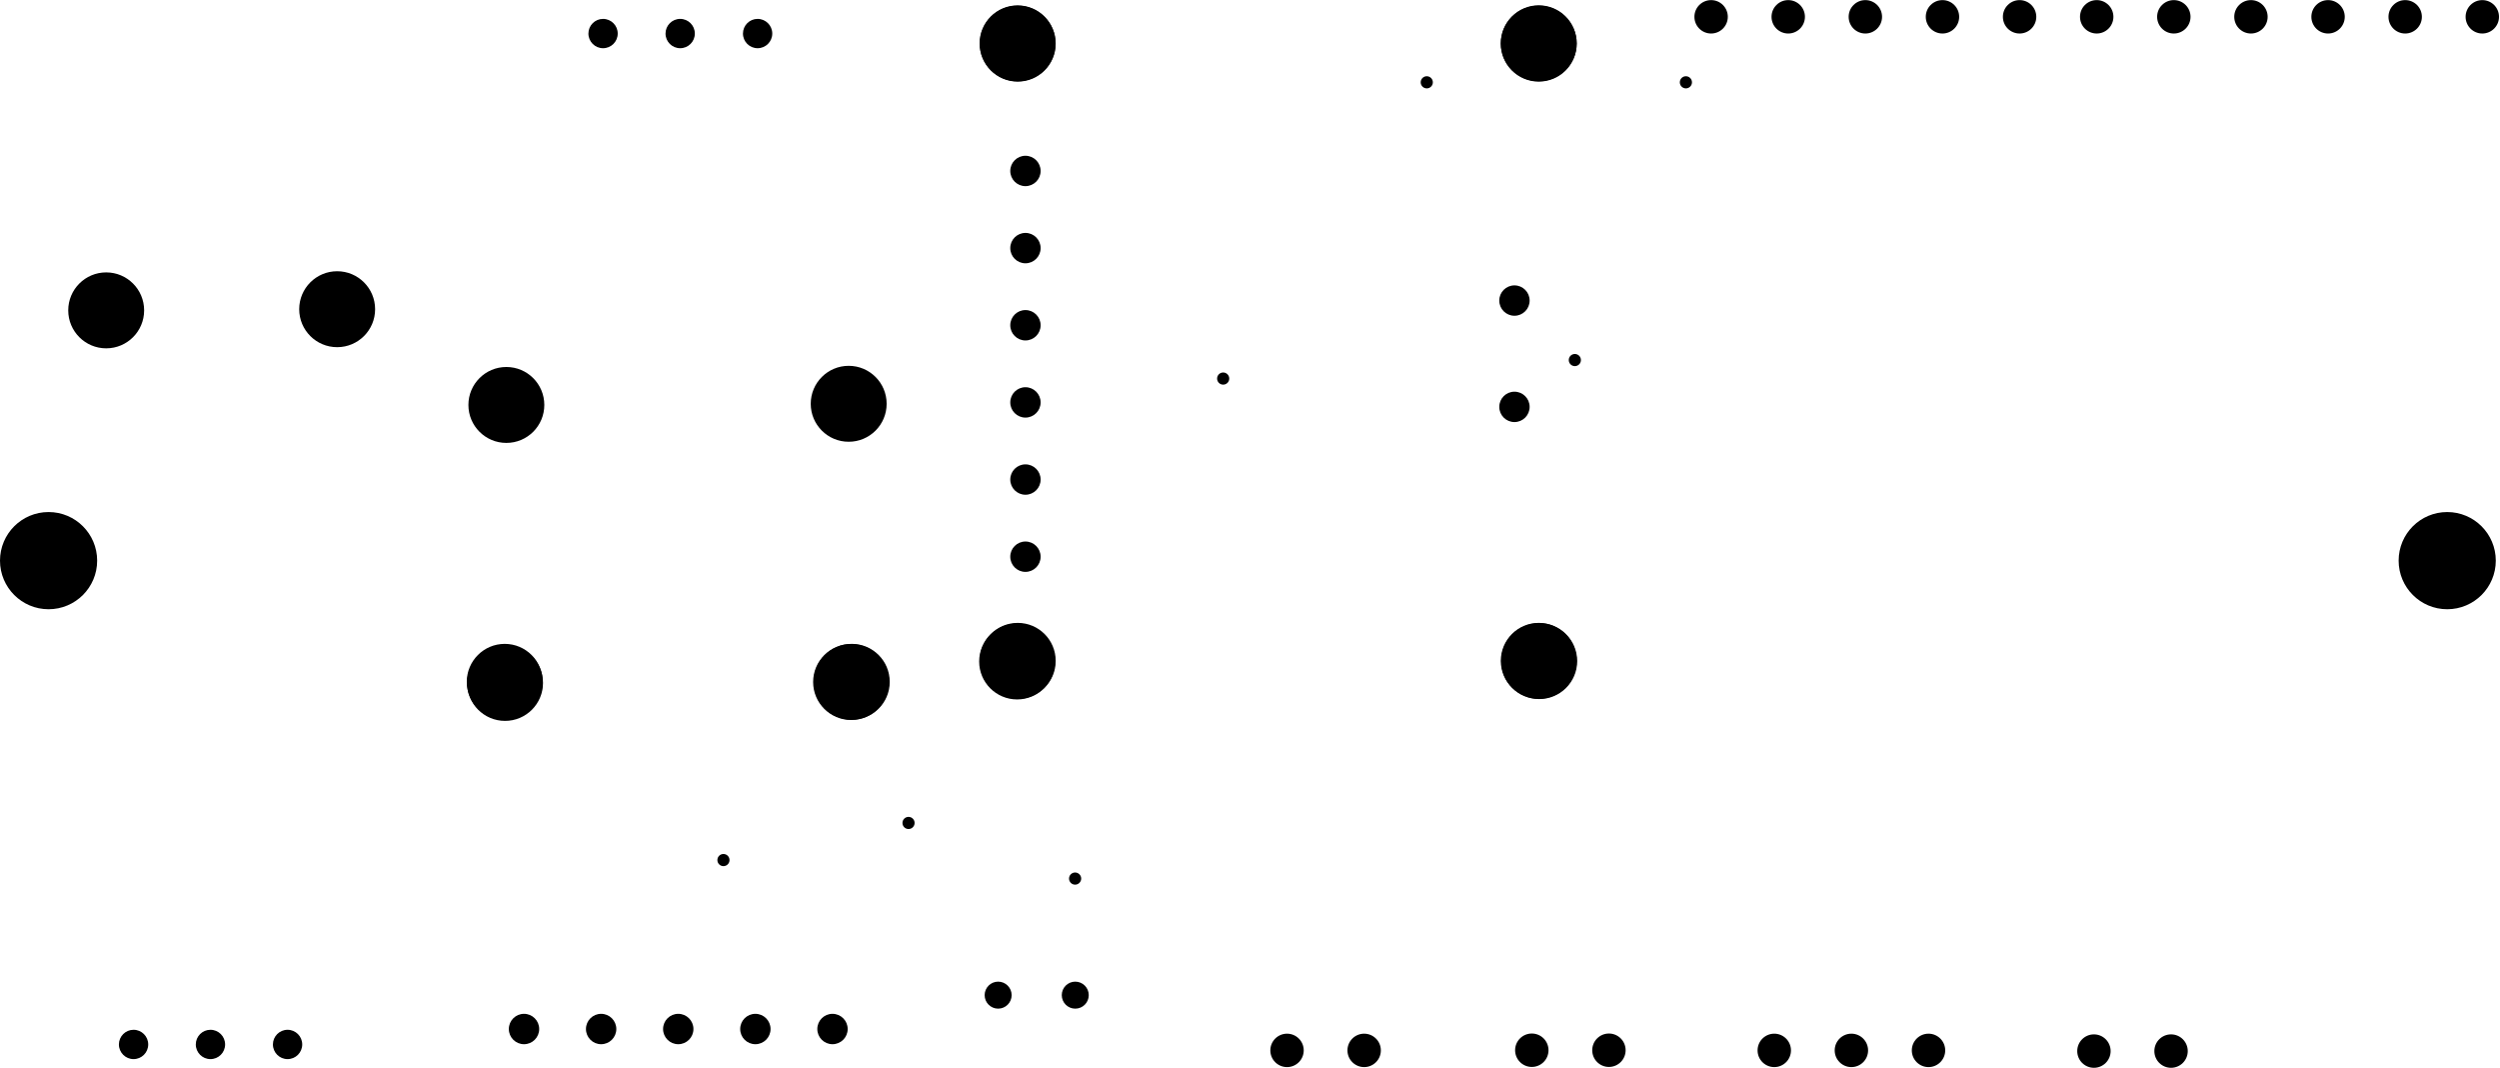
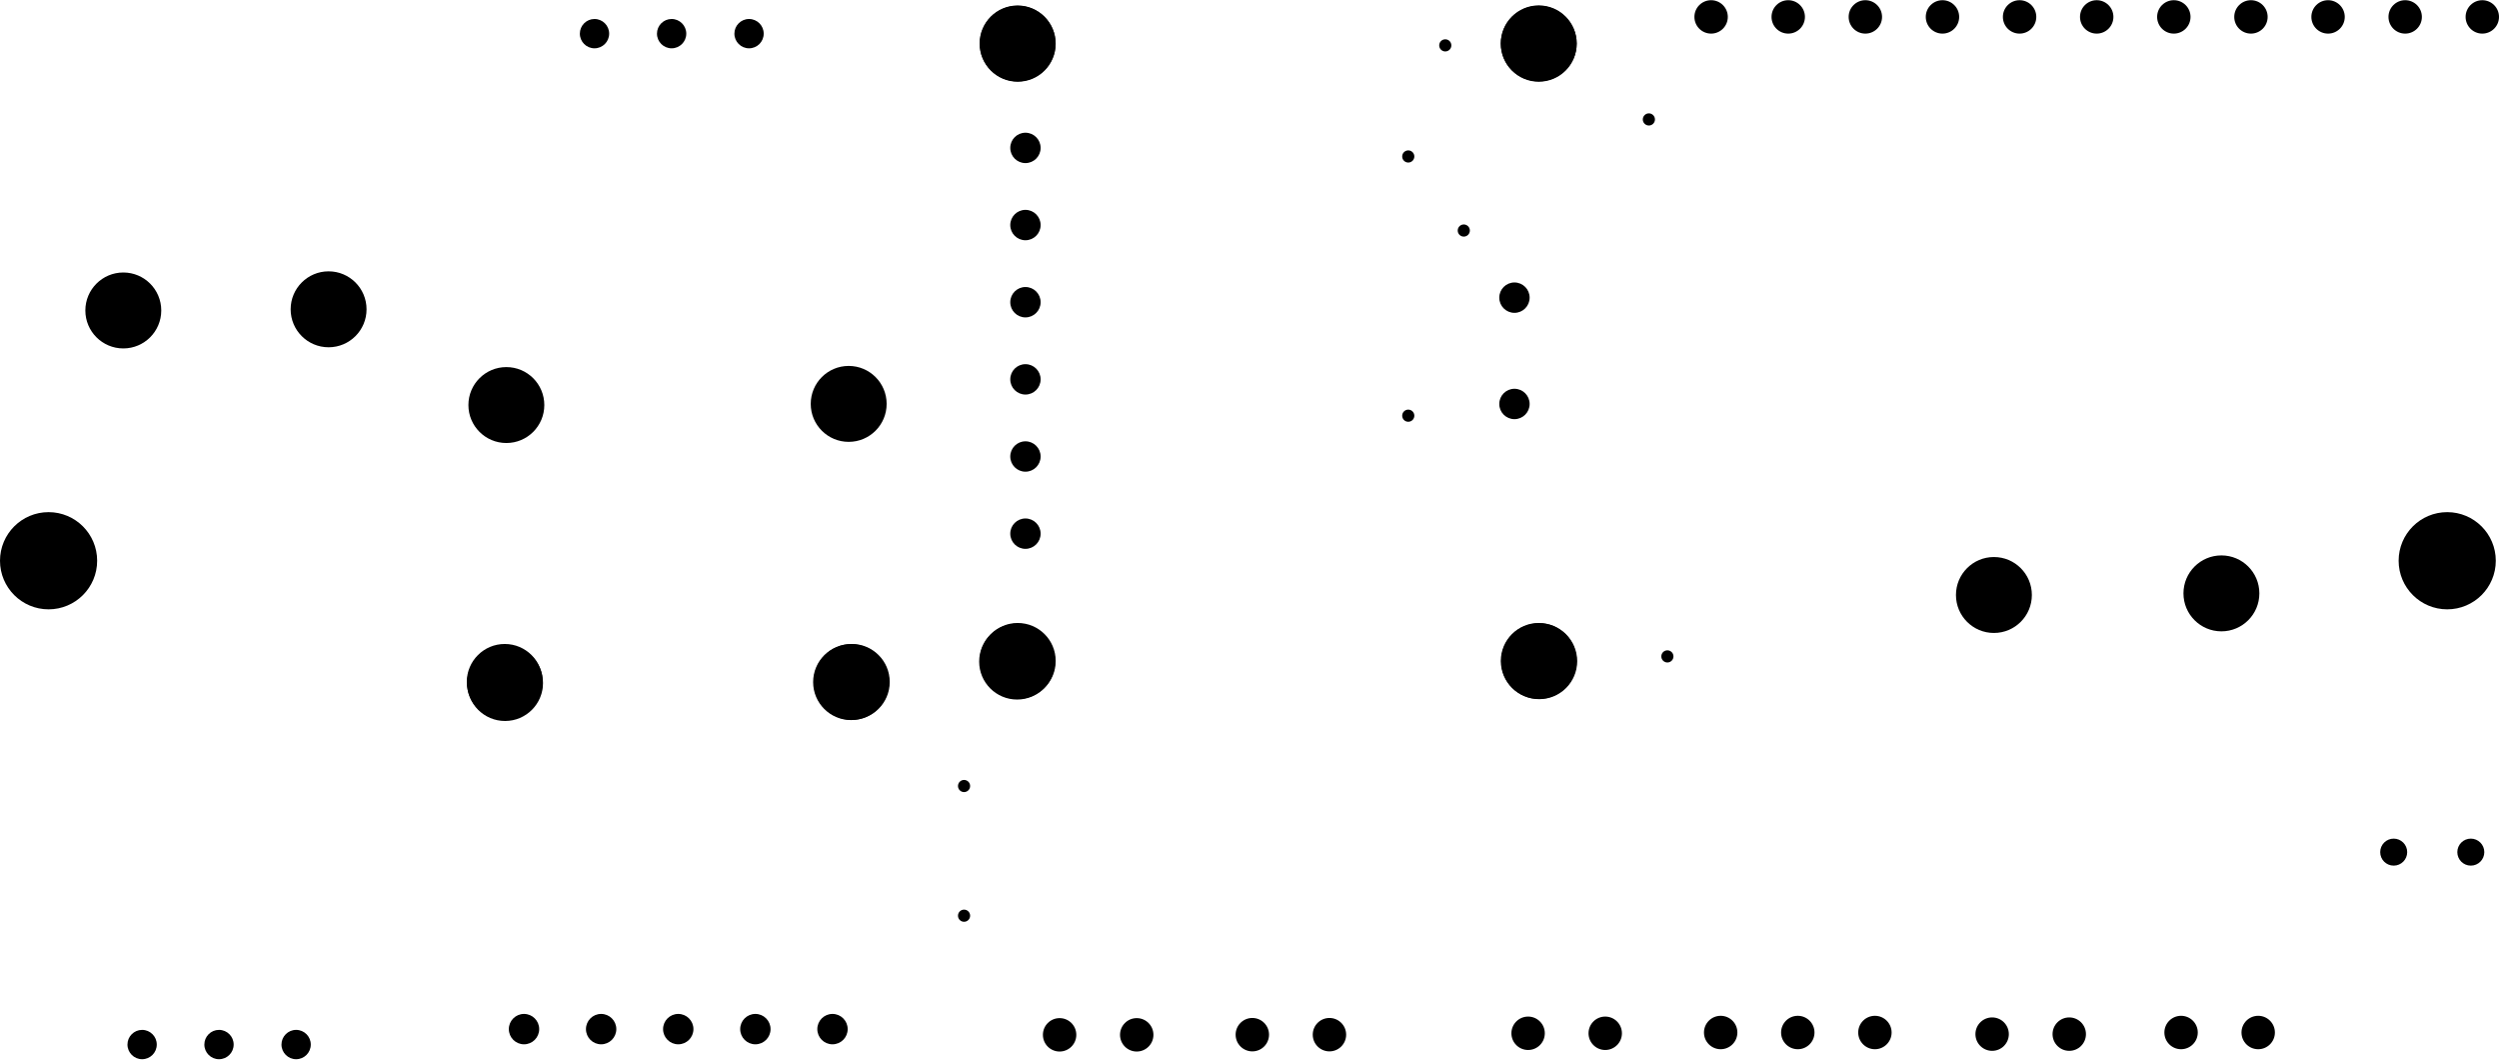
- <svg xmlns="http://www.w3.org/2000/svg" xmlns:xlink="http://www.w3.org/1999/xlink" version="1.1" stroke-linecap="round" stroke-linejoin="round" stroke-width="0" fill-rule="evenodd" width="3.24in" height="1.384in" viewBox="153.908 117.447 3240.445 1383.907" id="AdSI5Ridw3UYBR0WKHGE">
+ <svg xmlns="http://www.w3.org/2000/svg" xmlns:xlink="http://www.w3.org/1999/xlink" version="1.1" stroke-linecap="round" stroke-linejoin="round" stroke-width="0" fill-rule="evenodd" width="3.24in" height="1.373in" viewBox="153.908 128.7 3240.445 1372.653" id="CJYXzvrVsCWNXL02ObDP">
  <defs>
-     <circle cx="0" cy="0" r="49.212" id="AdSI5Ridw3UYBR0WKHGE_pad-1" />
-     <circle cx="0" cy="0" r="49.212" id="AdSI5Ridw3UYBR0WKHGE_pad-100" />
-     <circle cx="0" cy="0" r="7.874" id="AdSI5Ridw3UYBR0WKHGE_pad-101" />
-     <circle cx="0" cy="0" r="21.654" id="AdSI5Ridw3UYBR0WKHGE_pad-102" />
-     <circle cx="0" cy="0" r="19" id="AdSI5Ridw3UYBR0WKHGE_pad-103" />
-     <circle cx="0" cy="0" r="17.5" id="AdSI5Ridw3UYBR0WKHGE_pad-104" />
-     <circle cx="0" cy="0" r="19.685" id="AdSI5Ridw3UYBR0WKHGE_pad-105" />
-     <circle cx="0" cy="0" r="62.992" id="AdSI5Ridw3UYBR0WKHGE_pad-106" />
+     <circle cx="0" cy="0" r="49.212" id="CJYXzvrVsCWNXL02ObDP_pad-1" />
+     <circle cx="0" cy="0" r="7.874" id="CJYXzvrVsCWNXL02ObDP_pad-100" />
+     <circle cx="0" cy="0" r="21.654" id="CJYXzvrVsCWNXL02ObDP_pad-101" />
+     <circle cx="0" cy="0" r="19.685" id="CJYXzvrVsCWNXL02ObDP_pad-102" />
+     <circle cx="0" cy="0" r="49.212" id="CJYXzvrVsCWNXL02ObDP_pad-103" />
+     <circle cx="0" cy="0" r="19" id="CJYXzvrVsCWNXL02ObDP_pad-104" />
+     <circle cx="0" cy="0" r="17.5" id="CJYXzvrVsCWNXL02ObDP_pad-105" />
+     <circle cx="0" cy="0" r="62.992" id="CJYXzvrVsCWNXL02ObDP_pad-106" />
  </defs>
-   <g transform="translate(0,1618.8) scale(1,-1)" fill="currentColor" stroke="currentColor">
-     <use xlink:href="#AdSI5Ridw3UYBR0WKHGE_pad-1" x="2149.8" y="644.6" />
-     <use xlink:href="#AdSI5Ridw3UYBR0WKHGE_pad-1" x="1257.5" y="617.5" />
-     <use xlink:href="#AdSI5Ridw3UYBR0WKHGE_pad-1" x="1472.8" y="644.1" />
-     <use xlink:href="#AdSI5Ridw3UYBR0WKHGE_pad-1" x="808.8" y="616.3" />
-     <use xlink:href="#AdSI5Ridw3UYBR0WKHGE_pad-1" x="1473.4" y="1445.3" />
-     <use xlink:href="#AdSI5Ridw3UYBR0WKHGE_pad-1" x="2149.2" y="1445.4" />
-     <use xlink:href="#AdSI5Ridw3UYBR0WKHGE_pad-100" x="1258.4" y="617.7" />
-     <use xlink:href="#AdSI5Ridw3UYBR0WKHGE_pad-100" x="808.4" y="617.7" />
-     <use xlink:href="#AdSI5Ridw3UYBR0WKHGE_pad-100" x="1473.6" y="644.9" />
-     <use xlink:href="#AdSI5Ridw3UYBR0WKHGE_pad-100" x="1473.6" y="1444.9" />
-     <use xlink:href="#AdSI5Ridw3UYBR0WKHGE_pad-100" x="1254.4" y="978.1" />
-     <use xlink:href="#AdSI5Ridw3UYBR0WKHGE_pad-100" x="291.6" y="1099.2" />
-     <use xlink:href="#AdSI5Ridw3UYBR0WKHGE_pad-100" x="2149.2" y="644.9" />
-     <use xlink:href="#AdSI5Ridw3UYBR0WKHGE_pad-100" x="591.1" y="1100.7" />
-     <use xlink:href="#AdSI5Ridw3UYBR0WKHGE_pad-100" x="2149.2" y="1444.9" />
-     <use xlink:href="#AdSI5Ridw3UYBR0WKHGE_pad-100" x="810.5" y="976.6" />
-     <use xlink:href="#AdSI5Ridw3UYBR0WKHGE_pad-101" x="2340" y="1394.8" />
-     <use xlink:href="#AdSI5Ridw3UYBR0WKHGE_pad-101" x="1740" y="1010.8" />
-     <use xlink:href="#AdSI5Ridw3UYBR0WKHGE_pad-101" x="2196" y="1034.8" />
-     <use xlink:href="#AdSI5Ridw3UYBR0WKHGE_pad-101" x="1548" y="362.7" />
-     <use xlink:href="#AdSI5Ridw3UYBR0WKHGE_pad-101" x="1332" y="434.8" />
-     <use xlink:href="#AdSI5Ridw3UYBR0WKHGE_pad-101" x="1092" y="386.7" />
-     <use xlink:href="#AdSI5Ridw3UYBR0WKHGE_pad-101" x="2004" y="1394.8" />
-     <use xlink:href="#AdSI5Ridw3UYBR0WKHGE_pad-102" x="3172.7" y="1479.7" />
-     <use xlink:href="#AdSI5Ridw3UYBR0WKHGE_pad-102" x="1822.8" y="140" />
-     <use xlink:href="#AdSI5Ridw3UYBR0WKHGE_pad-102" x="2869.1" y="139.1" />
-     <use xlink:href="#AdSI5Ridw3UYBR0WKHGE_pad-102" x="2572.7" y="1479.7" />
-     <use xlink:href="#AdSI5Ridw3UYBR0WKHGE_pad-102" x="3072.7" y="1479.7" />
-     <use xlink:href="#AdSI5Ridw3UYBR0WKHGE_pad-102" x="2772.7" y="1479.7" />
-     <use xlink:href="#AdSI5Ridw3UYBR0WKHGE_pad-102" x="2240.2" y="140.2" />
-     <use xlink:href="#AdSI5Ridw3UYBR0WKHGE_pad-102" x="2654.6" y="140" />
-     <use xlink:href="#AdSI5Ridw3UYBR0WKHGE_pad-102" x="2472.7" y="1479.7" />
-     <use xlink:href="#AdSI5Ridw3UYBR0WKHGE_pad-102" x="1922.8" y="140" />
-     <use xlink:href="#AdSI5Ridw3UYBR0WKHGE_pad-102" x="2140.2" y="140.2" />
-     <use xlink:href="#AdSI5Ridw3UYBR0WKHGE_pad-102" x="2972.7" y="1479.7" />
-     <use xlink:href="#AdSI5Ridw3UYBR0WKHGE_pad-102" x="2554.6" y="140" />
-     <use xlink:href="#AdSI5Ridw3UYBR0WKHGE_pad-102" x="2872.7" y="1479.7" />
-     <use xlink:href="#AdSI5Ridw3UYBR0WKHGE_pad-102" x="2672.7" y="1479.7" />
-     <use xlink:href="#AdSI5Ridw3UYBR0WKHGE_pad-102" x="3272.7" y="1479.7" />
-     <use xlink:href="#AdSI5Ridw3UYBR0WKHGE_pad-102" x="2454.6" y="140" />
-     <use xlink:href="#AdSI5Ridw3UYBR0WKHGE_pad-102" x="3372.7" y="1479.7" />
-     <use xlink:href="#AdSI5Ridw3UYBR0WKHGE_pad-102" x="2372.7" y="1479.7" />
-     <use xlink:href="#AdSI5Ridw3UYBR0WKHGE_pad-102" x="2969.1" y="139.1" />
-     <use xlink:href="#AdSI5Ridw3UYBR0WKHGE_pad-103" x="526.8" y="147.7" />
-     <use xlink:href="#AdSI5Ridw3UYBR0WKHGE_pad-103" x="1035.9" y="1458" />
-     <use xlink:href="#AdSI5Ridw3UYBR0WKHGE_pad-103" x="1136.3" y="1458" />
-     <use xlink:href="#AdSI5Ridw3UYBR0WKHGE_pad-103" x="327.1" y="147.7" />
-     <use xlink:href="#AdSI5Ridw3UYBR0WKHGE_pad-103" x="935.9" y="1458" />
-     <use xlink:href="#AdSI5Ridw3UYBR0WKHGE_pad-103" x="426.8" y="147.7" />
-     <use xlink:href="#AdSI5Ridw3UYBR0WKHGE_pad-104" x="1448.2" y="211.6" />
-     <use xlink:href="#AdSI5Ridw3UYBR0WKHGE_pad-104" x="1548.2" y="211.6" />
-     <use xlink:href="#AdSI5Ridw3UYBR0WKHGE_pad-105" x="1483.6" y="879.9" />
-     <use xlink:href="#AdSI5Ridw3UYBR0WKHGE_pad-105" x="1483.6" y="1279.9" />
-     <use xlink:href="#AdSI5Ridw3UYBR0WKHGE_pad-105" x="1483.6" y="979.9" />
-     <use xlink:href="#AdSI5Ridw3UYBR0WKHGE_pad-105" x="1233.4" y="167.7" />
-     <use xlink:href="#AdSI5Ridw3UYBR0WKHGE_pad-105" x="933.4" y="167.7" />
-     <use xlink:href="#AdSI5Ridw3UYBR0WKHGE_pad-105" x="1033.4" y="167.7" />
-     <use xlink:href="#AdSI5Ridw3UYBR0WKHGE_pad-105" x="1483.6" y="1079.9" />
-     <use xlink:href="#AdSI5Ridw3UYBR0WKHGE_pad-105" x="2117.7" y="1111.9" />
-     <use xlink:href="#AdSI5Ridw3UYBR0WKHGE_pad-105" x="833.4" y="167.7" />
-     <use xlink:href="#AdSI5Ridw3UYBR0WKHGE_pad-105" x="2117.7" y="974.1" />
-     <use xlink:href="#AdSI5Ridw3UYBR0WKHGE_pad-105" x="1483.6" y="779.9" />
-     <use xlink:href="#AdSI5Ridw3UYBR0WKHGE_pad-105" x="1483.6" y="1179.9" />
-     <use xlink:href="#AdSI5Ridw3UYBR0WKHGE_pad-105" x="1133.4" y="167.7" />
-     <use xlink:href="#AdSI5Ridw3UYBR0WKHGE_pad-106" x="216.9" y="774.8" />
-     <use xlink:href="#AdSI5Ridw3UYBR0WKHGE_pad-106" x="3327.2" y="774.8" />
+   <g transform="translate(0,1630.053) scale(1,-1)" fill="currentColor" stroke="currentColor">
+     <use xlink:href="#CJYXzvrVsCWNXL02ObDP_pad-1" x="2149.8" y="644.6" />
+     <use xlink:href="#CJYXzvrVsCWNXL02ObDP_pad-1" x="808.8" y="616.3" />
+     <use xlink:href="#CJYXzvrVsCWNXL02ObDP_pad-1" x="1472.8" y="644.1" />
+     <use xlink:href="#CJYXzvrVsCWNXL02ObDP_pad-1" x="1473.4" y="1445.3" />
+     <use xlink:href="#CJYXzvrVsCWNXL02ObDP_pad-1" x="2149.2" y="1445.4" />
+     <use xlink:href="#CJYXzvrVsCWNXL02ObDP_pad-1" x="1257.5" y="617.5" />
+     <use xlink:href="#CJYXzvrVsCWNXL02ObDP_pad-100" x="1404" y="482.8" />
+     <use xlink:href="#CJYXzvrVsCWNXL02ObDP_pad-100" x="2316" y="650.8" />
+     <use xlink:href="#CJYXzvrVsCWNXL02ObDP_pad-100" x="2052" y="1202.8" />
+     <use xlink:href="#CJYXzvrVsCWNXL02ObDP_pad-100" x="1980" y="1298.8" />
+     <use xlink:href="#CJYXzvrVsCWNXL02ObDP_pad-100" x="2028" y="1442.8" />
+     <use xlink:href="#CJYXzvrVsCWNXL02ObDP_pad-100" x="2292" y="1346.8" />
+     <use xlink:href="#CJYXzvrVsCWNXL02ObDP_pad-100" x="1980" y="962.8" />
+     <use xlink:href="#CJYXzvrVsCWNXL02ObDP_pad-100" x="1404" y="314.7" />
+     <use xlink:href="#CJYXzvrVsCWNXL02ObDP_pad-101" x="2472.7" y="1479.7" />
+     <use xlink:href="#CJYXzvrVsCWNXL02ObDP_pad-101" x="1527.9" y="160.3" />
+     <use xlink:href="#CJYXzvrVsCWNXL02ObDP_pad-101" x="2972.7" y="1479.7" />
+     <use xlink:href="#CJYXzvrVsCWNXL02ObDP_pad-101" x="3372.7" y="1479.7" />
+     <use xlink:href="#CJYXzvrVsCWNXL02ObDP_pad-101" x="1877.8" y="160.5" />
+     <use xlink:href="#CJYXzvrVsCWNXL02ObDP_pad-101" x="2585.1" y="163.3" />
+     <use xlink:href="#CJYXzvrVsCWNXL02ObDP_pad-101" x="2385.1" y="163.3" />
+     <use xlink:href="#CJYXzvrVsCWNXL02ObDP_pad-101" x="2982.1" y="163.3" />
+     <use xlink:href="#CJYXzvrVsCWNXL02ObDP_pad-101" x="2235.4" y="162.3" />
+     <use xlink:href="#CJYXzvrVsCWNXL02ObDP_pad-101" x="1777.8" y="160.5" />
+     <use xlink:href="#CJYXzvrVsCWNXL02ObDP_pad-101" x="2485.1" y="163.3" />
+     <use xlink:href="#CJYXzvrVsCWNXL02ObDP_pad-101" x="1627.9" y="160.3" />
+     <use xlink:href="#CJYXzvrVsCWNXL02ObDP_pad-101" x="3272.7" y="1479.7" />
+     <use xlink:href="#CJYXzvrVsCWNXL02ObDP_pad-101" x="3172.7" y="1479.7" />
+     <use xlink:href="#CJYXzvrVsCWNXL02ObDP_pad-101" x="2837.1" y="161.2" />
+     <use xlink:href="#CJYXzvrVsCWNXL02ObDP_pad-101" x="3082.1" y="163.3" />
+     <use xlink:href="#CJYXzvrVsCWNXL02ObDP_pad-101" x="2737.1" y="161.2" />
+     <use xlink:href="#CJYXzvrVsCWNXL02ObDP_pad-101" x="2672.7" y="1479.7" />
+     <use xlink:href="#CJYXzvrVsCWNXL02ObDP_pad-101" x="2772.7" y="1479.7" />
+     <use xlink:href="#CJYXzvrVsCWNXL02ObDP_pad-101" x="2872.7" y="1479.7" />
+     <use xlink:href="#CJYXzvrVsCWNXL02ObDP_pad-101" x="2372.7" y="1479.7" />
+     <use xlink:href="#CJYXzvrVsCWNXL02ObDP_pad-101" x="3072.7" y="1479.7" />
+     <use xlink:href="#CJYXzvrVsCWNXL02ObDP_pad-101" x="2572.7" y="1479.7" />
+     <use xlink:href="#CJYXzvrVsCWNXL02ObDP_pad-101" x="2135.4" y="162.3" />
+     <use xlink:href="#CJYXzvrVsCWNXL02ObDP_pad-102" x="1483.6" y="1109.9" />
+     <use xlink:href="#CJYXzvrVsCWNXL02ObDP_pad-102" x="1233.4" y="167.7" />
+     <use xlink:href="#CJYXzvrVsCWNXL02ObDP_pad-102" x="933.4" y="167.7" />
+     <use xlink:href="#CJYXzvrVsCWNXL02ObDP_pad-102" x="1483.6" y="909.9" />
+     <use xlink:href="#CJYXzvrVsCWNXL02ObDP_pad-102" x="2117.7" y="1115.8" />
+     <use xlink:href="#CJYXzvrVsCWNXL02ObDP_pad-102" x="1033.4" y="167.7" />
+     <use xlink:href="#CJYXzvrVsCWNXL02ObDP_pad-102" x="833.4" y="167.7" />
+     <use xlink:href="#CJYXzvrVsCWNXL02ObDP_pad-102" x="1133.4" y="167.7" />
+     <use xlink:href="#CJYXzvrVsCWNXL02ObDP_pad-102" x="1483.6" y="1309.9" />
+     <use xlink:href="#CJYXzvrVsCWNXL02ObDP_pad-102" x="1483.6" y="809.9" />
+     <use xlink:href="#CJYXzvrVsCWNXL02ObDP_pad-102" x="1483.6" y="1209.9" />
+     <use xlink:href="#CJYXzvrVsCWNXL02ObDP_pad-102" x="2117.7" y="978" />
+     <use xlink:href="#CJYXzvrVsCWNXL02ObDP_pad-102" x="1483.6" y="1009.9" />
+     <use xlink:href="#CJYXzvrVsCWNXL02ObDP_pad-103" x="1473.6" y="1444.9" />
+     <use xlink:href="#CJYXzvrVsCWNXL02ObDP_pad-103" x="1258.4" y="617.7" />
+     <use xlink:href="#CJYXzvrVsCWNXL02ObDP_pad-103" x="1254.4" y="978.1" />
+     <use xlink:href="#CJYXzvrVsCWNXL02ObDP_pad-103" x="2149.2" y="1444.9" />
+     <use xlink:href="#CJYXzvrVsCWNXL02ObDP_pad-103" x="2739.4" y="730.4" />
+     <use xlink:href="#CJYXzvrVsCWNXL02ObDP_pad-103" x="810.5" y="976.6" />
+     <use xlink:href="#CJYXzvrVsCWNXL02ObDP_pad-103" x="1473.6" y="644.9" />
+     <use xlink:href="#CJYXzvrVsCWNXL02ObDP_pad-103" x="580" y="1100.7" />
+     <use xlink:href="#CJYXzvrVsCWNXL02ObDP_pad-103" x="2149.2" y="644.9" />
+     <use xlink:href="#CJYXzvrVsCWNXL02ObDP_pad-103" x="3034.4" y="732.5" />
+     <use xlink:href="#CJYXzvrVsCWNXL02ObDP_pad-103" x="313.8" y="1099.2" />
+     <use xlink:href="#CJYXzvrVsCWNXL02ObDP_pad-103" x="808.4" y="617.7" />
+     <use xlink:href="#CJYXzvrVsCWNXL02ObDP_pad-104" x="1024.8" y="1458" />
+     <use xlink:href="#CJYXzvrVsCWNXL02ObDP_pad-104" x="338.2" y="147.7" />
+     <use xlink:href="#CJYXzvrVsCWNXL02ObDP_pad-104" x="924.8" y="1458" />
+     <use xlink:href="#CJYXzvrVsCWNXL02ObDP_pad-104" x="1125.2" y="1458" />
+     <use xlink:href="#CJYXzvrVsCWNXL02ObDP_pad-104" x="437.9" y="147.7" />
+     <use xlink:href="#CJYXzvrVsCWNXL02ObDP_pad-104" x="537.9" y="147.7" />
+     <use xlink:href="#CJYXzvrVsCWNXL02ObDP_pad-105" x="3357.8" y="397.1" />
+     <use xlink:href="#CJYXzvrVsCWNXL02ObDP_pad-105" x="3257.8" y="397.1" />
+     <use xlink:href="#CJYXzvrVsCWNXL02ObDP_pad-106" x="216.9" y="774.8" />
+     <use xlink:href="#CJYXzvrVsCWNXL02ObDP_pad-106" x="3327.2" y="774.8" />
  </g>
</svg>
